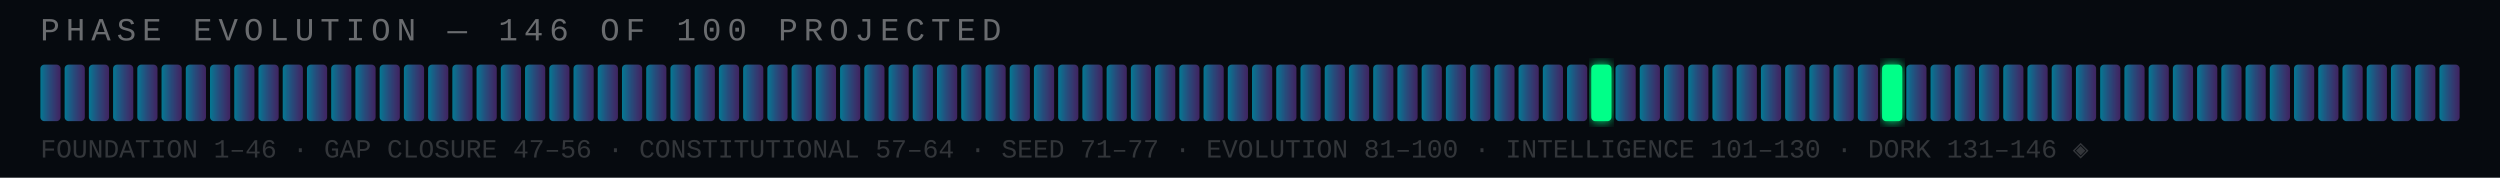
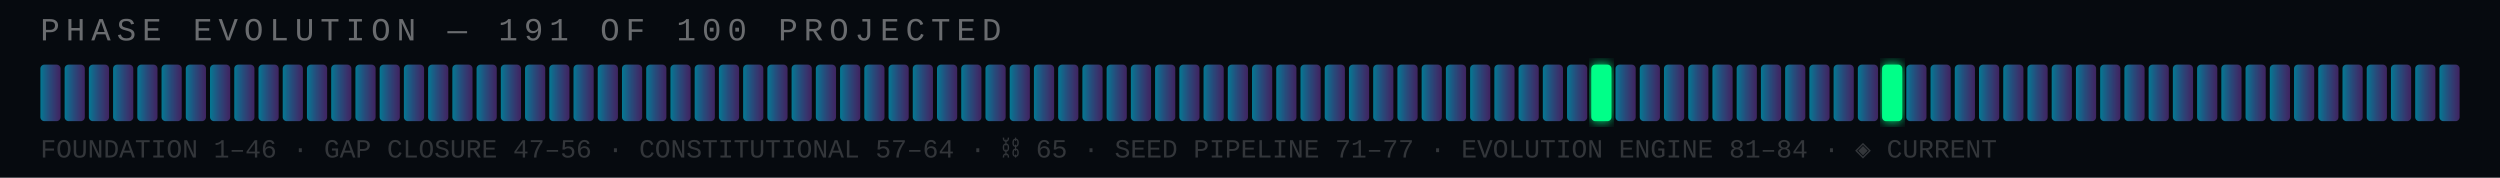
<svg xmlns="http://www.w3.org/2000/svg" viewBox="0 0 1238 88" width="100%" preserveAspectRatio="xMidYMid meet">
  <defs>
    <style>
      @keyframes cur{0%,100%{opacity:.5}50%{opacity:1}}
      @keyframes ms{0%,100%{opacity:.8}50%{opacity:1}}
      .cur{animation:cur 1.5s ease-in-out infinite}
      .ms{animation:ms 3s ease-in-out infinite}
    </style>
    <linearGradient id="doneGrad" x1="0" y1="0" x2="1" y2="0">
      <stop offset="0%" stop-color="#00d4ff" stop-opacity=".55" />
      <stop offset="100%" stop-color="#a855f7" stop-opacity=".35" />
    </linearGradient>
    <filter id="gmil">
      <feGaussianBlur stdDeviation="3" result="b" />
      <feMerge>
        <feMergeNode in="b" />
        <feMergeNode in="SourceGraphic" />
      </feMerge>
    </filter>
    <filter id="gcur">
      <feGaussianBlur stdDeviation="4" result="b" />
      <feMerge>
        <feMergeNode in="b" />
        <feMergeNode in="SourceGraphic" />
      </feMerge>
    </filter>
  </defs>
  <rect width="1238" height="88" fill="#060a0f" />
-   <text x="20" y="20" font-family="'JetBrains Mono','Courier New',monospace" font-size="16" fill="rgba(255,255,255,.4)" letter-spacing="3">PHASE EVOLUTION — 146 OF 100 PROJECTED</text>
+   <text x="20" y="20" font-family="'JetBrains Mono','Courier New',monospace" font-size="16" fill="rgba(255,255,255,.4)" letter-spacing="3">PHASE EVOLUTION — 191 OF 100 PROJECTED</text>
  <rect x="20" y="32" width="10" height="28" rx="2" fill="url(#doneGrad)" />
  <rect x="32" y="32" width="10" height="28" rx="2" fill="url(#doneGrad)" />
  <rect x="44" y="32" width="10" height="28" rx="2" fill="url(#doneGrad)" />
  <rect x="56" y="32" width="10" height="28" rx="2" fill="url(#doneGrad)" />
  <rect x="68" y="32" width="10" height="28" rx="2" fill="url(#doneGrad)" />
  <rect x="80" y="32" width="10" height="28" rx="2" fill="url(#doneGrad)" />
  <rect x="92" y="32" width="10" height="28" rx="2" fill="url(#doneGrad)" />
  <rect x="104" y="32" width="10" height="28" rx="2" fill="url(#doneGrad)" />
  <rect x="116" y="32" width="10" height="28" rx="2" fill="url(#doneGrad)" />
  <rect x="128" y="32" width="10" height="28" rx="2" fill="url(#doneGrad)" />
  <rect x="140" y="32" width="10" height="28" rx="2" fill="url(#doneGrad)" />
  <rect x="152" y="32" width="10" height="28" rx="2" fill="url(#doneGrad)" />
  <rect x="164" y="32" width="10" height="28" rx="2" fill="url(#doneGrad)" />
  <rect x="176" y="32" width="10" height="28" rx="2" fill="url(#doneGrad)" />
  <rect x="188" y="32" width="10" height="28" rx="2" fill="url(#doneGrad)" />
  <rect x="200" y="32" width="10" height="28" rx="2" fill="url(#doneGrad)" />
  <rect x="212" y="32" width="10" height="28" rx="2" fill="url(#doneGrad)" />
  <rect x="224" y="32" width="10" height="28" rx="2" fill="url(#doneGrad)" />
  <rect x="236" y="32" width="10" height="28" rx="2" fill="url(#doneGrad)" />
  <rect x="248" y="32" width="10" height="28" rx="2" fill="url(#doneGrad)" />
  <rect x="260" y="32" width="10" height="28" rx="2" fill="url(#doneGrad)" />
  <rect x="272" y="32" width="10" height="28" rx="2" fill="url(#doneGrad)" />
  <rect x="284" y="32" width="10" height="28" rx="2" fill="url(#doneGrad)" />
  <rect x="296" y="32" width="10" height="28" rx="2" fill="url(#doneGrad)" />
  <rect x="308" y="32" width="10" height="28" rx="2" fill="url(#doneGrad)" />
  <rect x="320" y="32" width="10" height="28" rx="2" fill="url(#doneGrad)" />
  <rect x="332" y="32" width="10" height="28" rx="2" fill="url(#doneGrad)" />
  <rect x="344" y="32" width="10" height="28" rx="2" fill="url(#doneGrad)" />
  <rect x="356" y="32" width="10" height="28" rx="2" fill="url(#doneGrad)" />
  <rect x="368" y="32" width="10" height="28" rx="2" fill="url(#doneGrad)" />
  <rect x="380" y="32" width="10" height="28" rx="2" fill="url(#doneGrad)" />
  <rect x="392" y="32" width="10" height="28" rx="2" fill="url(#doneGrad)" />
  <rect x="404" y="32" width="10" height="28" rx="2" fill="url(#doneGrad)" />
  <rect x="416" y="32" width="10" height="28" rx="2" fill="url(#doneGrad)" />
  <rect x="428" y="32" width="10" height="28" rx="2" fill="url(#doneGrad)" />
  <rect x="440" y="32" width="10" height="28" rx="2" fill="url(#doneGrad)" />
  <rect x="452" y="32" width="10" height="28" rx="2" fill="url(#doneGrad)" />
  <rect x="464" y="32" width="10" height="28" rx="2" fill="url(#doneGrad)" />
  <rect x="476" y="32" width="10" height="28" rx="2" fill="url(#doneGrad)" />
  <rect x="488" y="32" width="10" height="28" rx="2" fill="url(#doneGrad)" />
  <rect x="500" y="32" width="10" height="28" rx="2" fill="url(#doneGrad)" />
  <rect x="512" y="32" width="10" height="28" rx="2" fill="url(#doneGrad)" />
  <rect x="524" y="32" width="10" height="28" rx="2" fill="url(#doneGrad)" />
  <rect x="536" y="32" width="10" height="28" rx="2" fill="url(#doneGrad)" />
  <rect x="548" y="32" width="10" height="28" rx="2" fill="url(#doneGrad)" />
  <rect x="560" y="32" width="10" height="28" rx="2" fill="url(#doneGrad)" />
  <rect x="572" y="32" width="10" height="28" rx="2" fill="url(#doneGrad)" />
  <rect x="584" y="32" width="10" height="28" rx="2" fill="url(#doneGrad)" />
  <rect x="596" y="32" width="10" height="28" rx="2" fill="url(#doneGrad)" />
  <rect x="608" y="32" width="10" height="28" rx="2" fill="url(#doneGrad)" />
  <rect x="620" y="32" width="10" height="28" rx="2" fill="url(#doneGrad)" />
  <rect x="632" y="32" width="10" height="28" rx="2" fill="url(#doneGrad)" />
  <rect x="644" y="32" width="10" height="28" rx="2" fill="url(#doneGrad)" />
  <rect x="656" y="32" width="10" height="28" rx="2" fill="url(#doneGrad)" />
  <rect x="668" y="32" width="10" height="28" rx="2" fill="url(#doneGrad)" />
  <rect x="680" y="32" width="10" height="28" rx="2" fill="url(#doneGrad)" />
  <rect x="692" y="32" width="10" height="28" rx="2" fill="url(#doneGrad)" />
  <rect x="704" y="32" width="10" height="28" rx="2" fill="url(#doneGrad)" />
  <rect x="716" y="32" width="10" height="28" rx="2" fill="url(#doneGrad)" />
  <rect x="728" y="32" width="10" height="28" rx="2" fill="url(#doneGrad)" />
  <rect x="740" y="32" width="10" height="28" rx="2" fill="url(#doneGrad)" />
  <rect x="752" y="32" width="10" height="28" rx="2" fill="url(#doneGrad)" />
  <rect x="764" y="32" width="10" height="28" rx="2" fill="url(#doneGrad)" />
  <rect x="776" y="32" width="10" height="28" rx="2" fill="url(#doneGrad)" />
  <rect x="788" y="32" width="10" height="28" rx="2" fill="#00ff88" filter="url(#gmil)" class="ms" />
  <rect x="800" y="32" width="10" height="28" rx="2" fill="url(#doneGrad)" />
  <rect x="812" y="32" width="10" height="28" rx="2" fill="url(#doneGrad)" />
  <rect x="824" y="32" width="10" height="28" rx="2" fill="url(#doneGrad)" />
  <rect x="836" y="32" width="10" height="28" rx="2" fill="url(#doneGrad)" />
  <rect x="848" y="32" width="10" height="28" rx="2" fill="url(#doneGrad)" />
  <rect x="860" y="32" width="10" height="28" rx="2" fill="url(#doneGrad)" />
  <rect x="872" y="32" width="10" height="28" rx="2" fill="url(#doneGrad)" />
  <rect x="884" y="32" width="10" height="28" rx="2" fill="url(#doneGrad)" />
  <rect x="896" y="32" width="10" height="28" rx="2" fill="url(#doneGrad)" />
  <rect x="908" y="32" width="10" height="28" rx="2" fill="url(#doneGrad)" />
  <rect x="920" y="32" width="10" height="28" rx="2" fill="url(#doneGrad)" />
  <rect x="932" y="32" width="10" height="28" rx="2" fill="#00ff88" filter="url(#gmil)" class="ms" />
  <rect x="944" y="32" width="10" height="28" rx="2" fill="url(#doneGrad)" />
  <rect x="956" y="32" width="10" height="28" rx="2" fill="url(#doneGrad)" />
  <rect x="968" y="32" width="10" height="28" rx="2" fill="url(#doneGrad)" />
  <rect x="980" y="32" width="10" height="28" rx="2" fill="url(#doneGrad)" />
  <rect x="992" y="32" width="10" height="28" rx="2" fill="url(#doneGrad)" />
  <rect x="1004" y="32" width="10" height="28" rx="2" fill="url(#doneGrad)" />
  <rect x="1016" y="32" width="10" height="28" rx="2" fill="url(#doneGrad)" />
  <rect x="1028" y="32" width="10" height="28" rx="2" fill="url(#doneGrad)" />
  <rect x="1040" y="32" width="10" height="28" rx="2" fill="url(#doneGrad)" />
  <rect x="1052" y="32" width="10" height="28" rx="2" fill="url(#doneGrad)" />
  <rect x="1064" y="32" width="10" height="28" rx="2" fill="url(#doneGrad)" />
  <rect x="1076" y="32" width="10" height="28" rx="2" fill="url(#doneGrad)" />
  <rect x="1088" y="32" width="10" height="28" rx="2" fill="url(#doneGrad)" />
  <rect x="1100" y="32" width="10" height="28" rx="2" fill="url(#doneGrad)" />
  <rect x="1112" y="32" width="10" height="28" rx="2" fill="url(#doneGrad)" />
  <rect x="1124" y="32" width="10" height="28" rx="2" fill="url(#doneGrad)" />
  <rect x="1136" y="32" width="10" height="28" rx="2" fill="url(#doneGrad)" />
  <rect x="1148" y="32" width="10" height="28" rx="2" fill="url(#doneGrad)" />
  <rect x="1160" y="32" width="10" height="28" rx="2" fill="url(#doneGrad)" />
  <rect x="1172" y="32" width="10" height="28" rx="2" fill="url(#doneGrad)" />
  <rect x="1184" y="32" width="10" height="28" rx="2" fill="url(#doneGrad)" />
  <rect x="1196" y="32" width="10" height="28" rx="2" fill="url(#doneGrad)" />
  <rect x="1208" y="32" width="10" height="28" rx="2" fill="url(#doneGrad)" />
-   <text x="20" y="78" font-family="'JetBrains Mono','Courier New',monospace" font-size="13" fill="rgba(255,255,255,.18)">FOUNDATION 1–46 · GAP CLOSURE 47–56 · CONSTITUTIONAL 57–64 · SEED 71–77 · EVOLUTION 81–100 · INTELLIGENCE 101–130 · DORK 131–146 ◈</text>
+   <text x="20" y="78" font-family="'JetBrains Mono','Courier New',monospace" font-size="13" fill="rgba(255,255,255,.18)">FOUNDATION 1–46 · GAP CLOSURE 47–56 · CONSTITUTIONAL 57–64 · ⛓ 65 · SEED PIPELINE 71–77 · EVOLUTION ENGINE 81–84 · ◈ CURRENT</text>
</svg>
